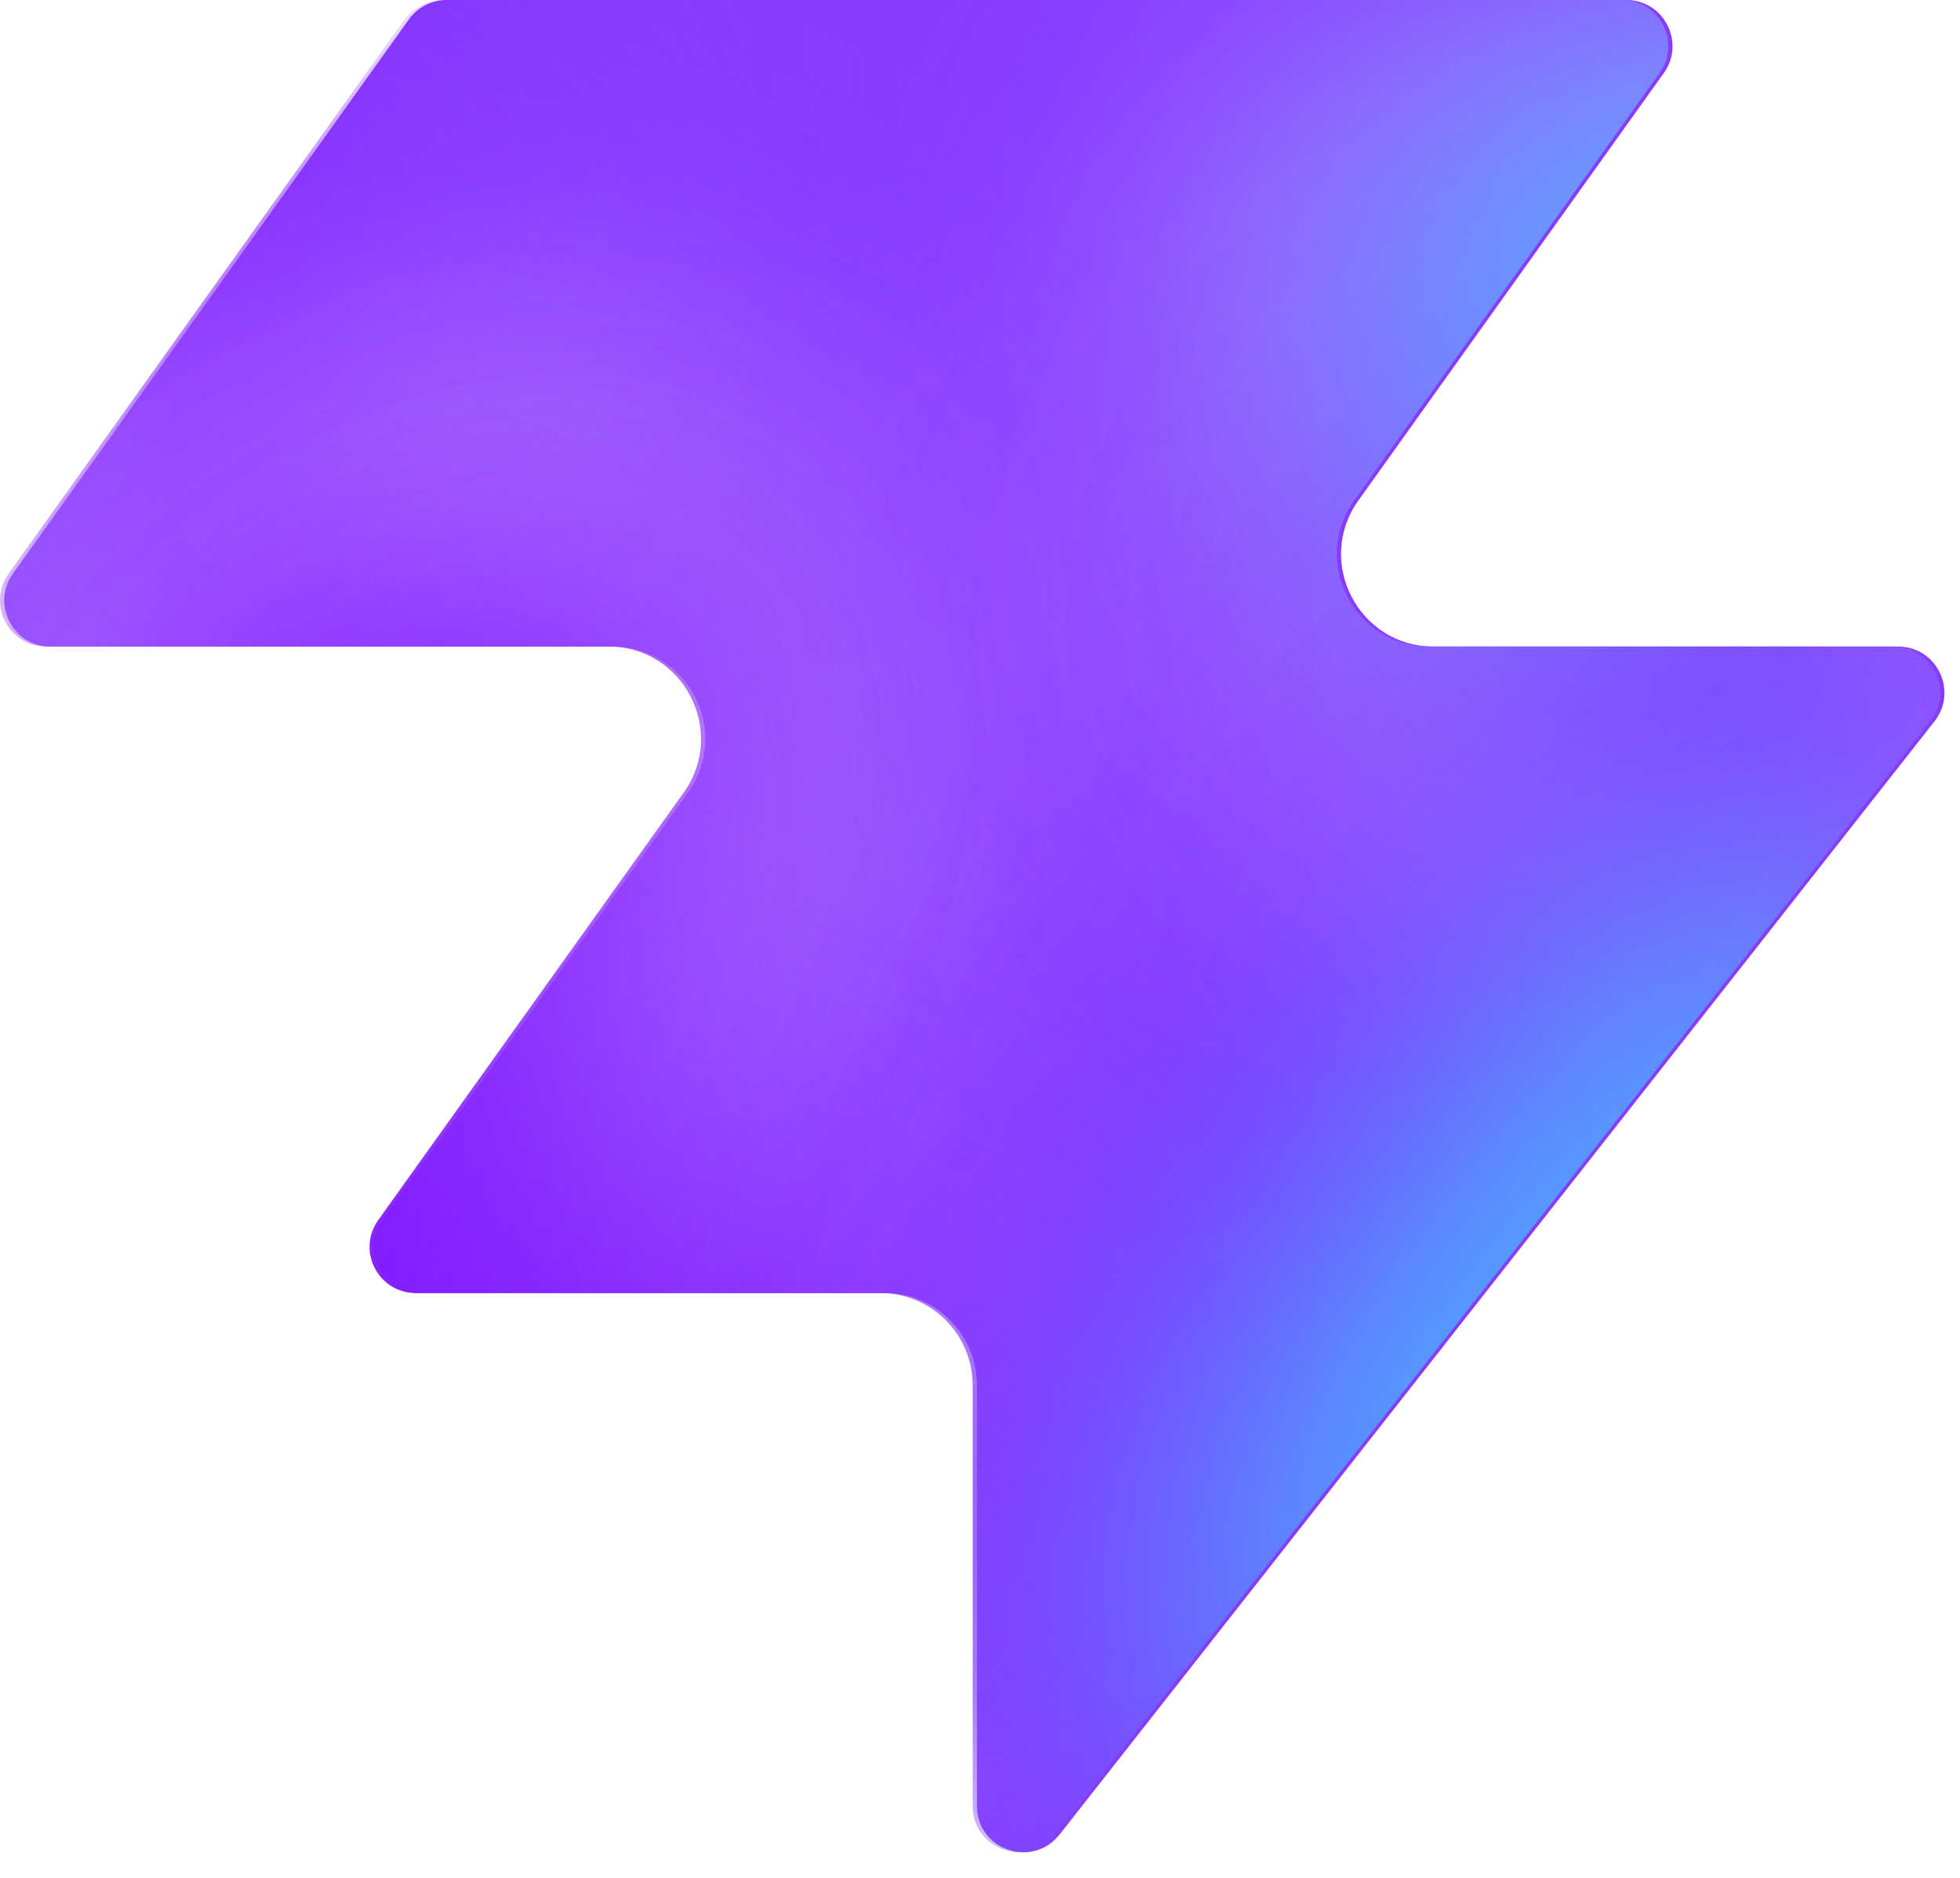
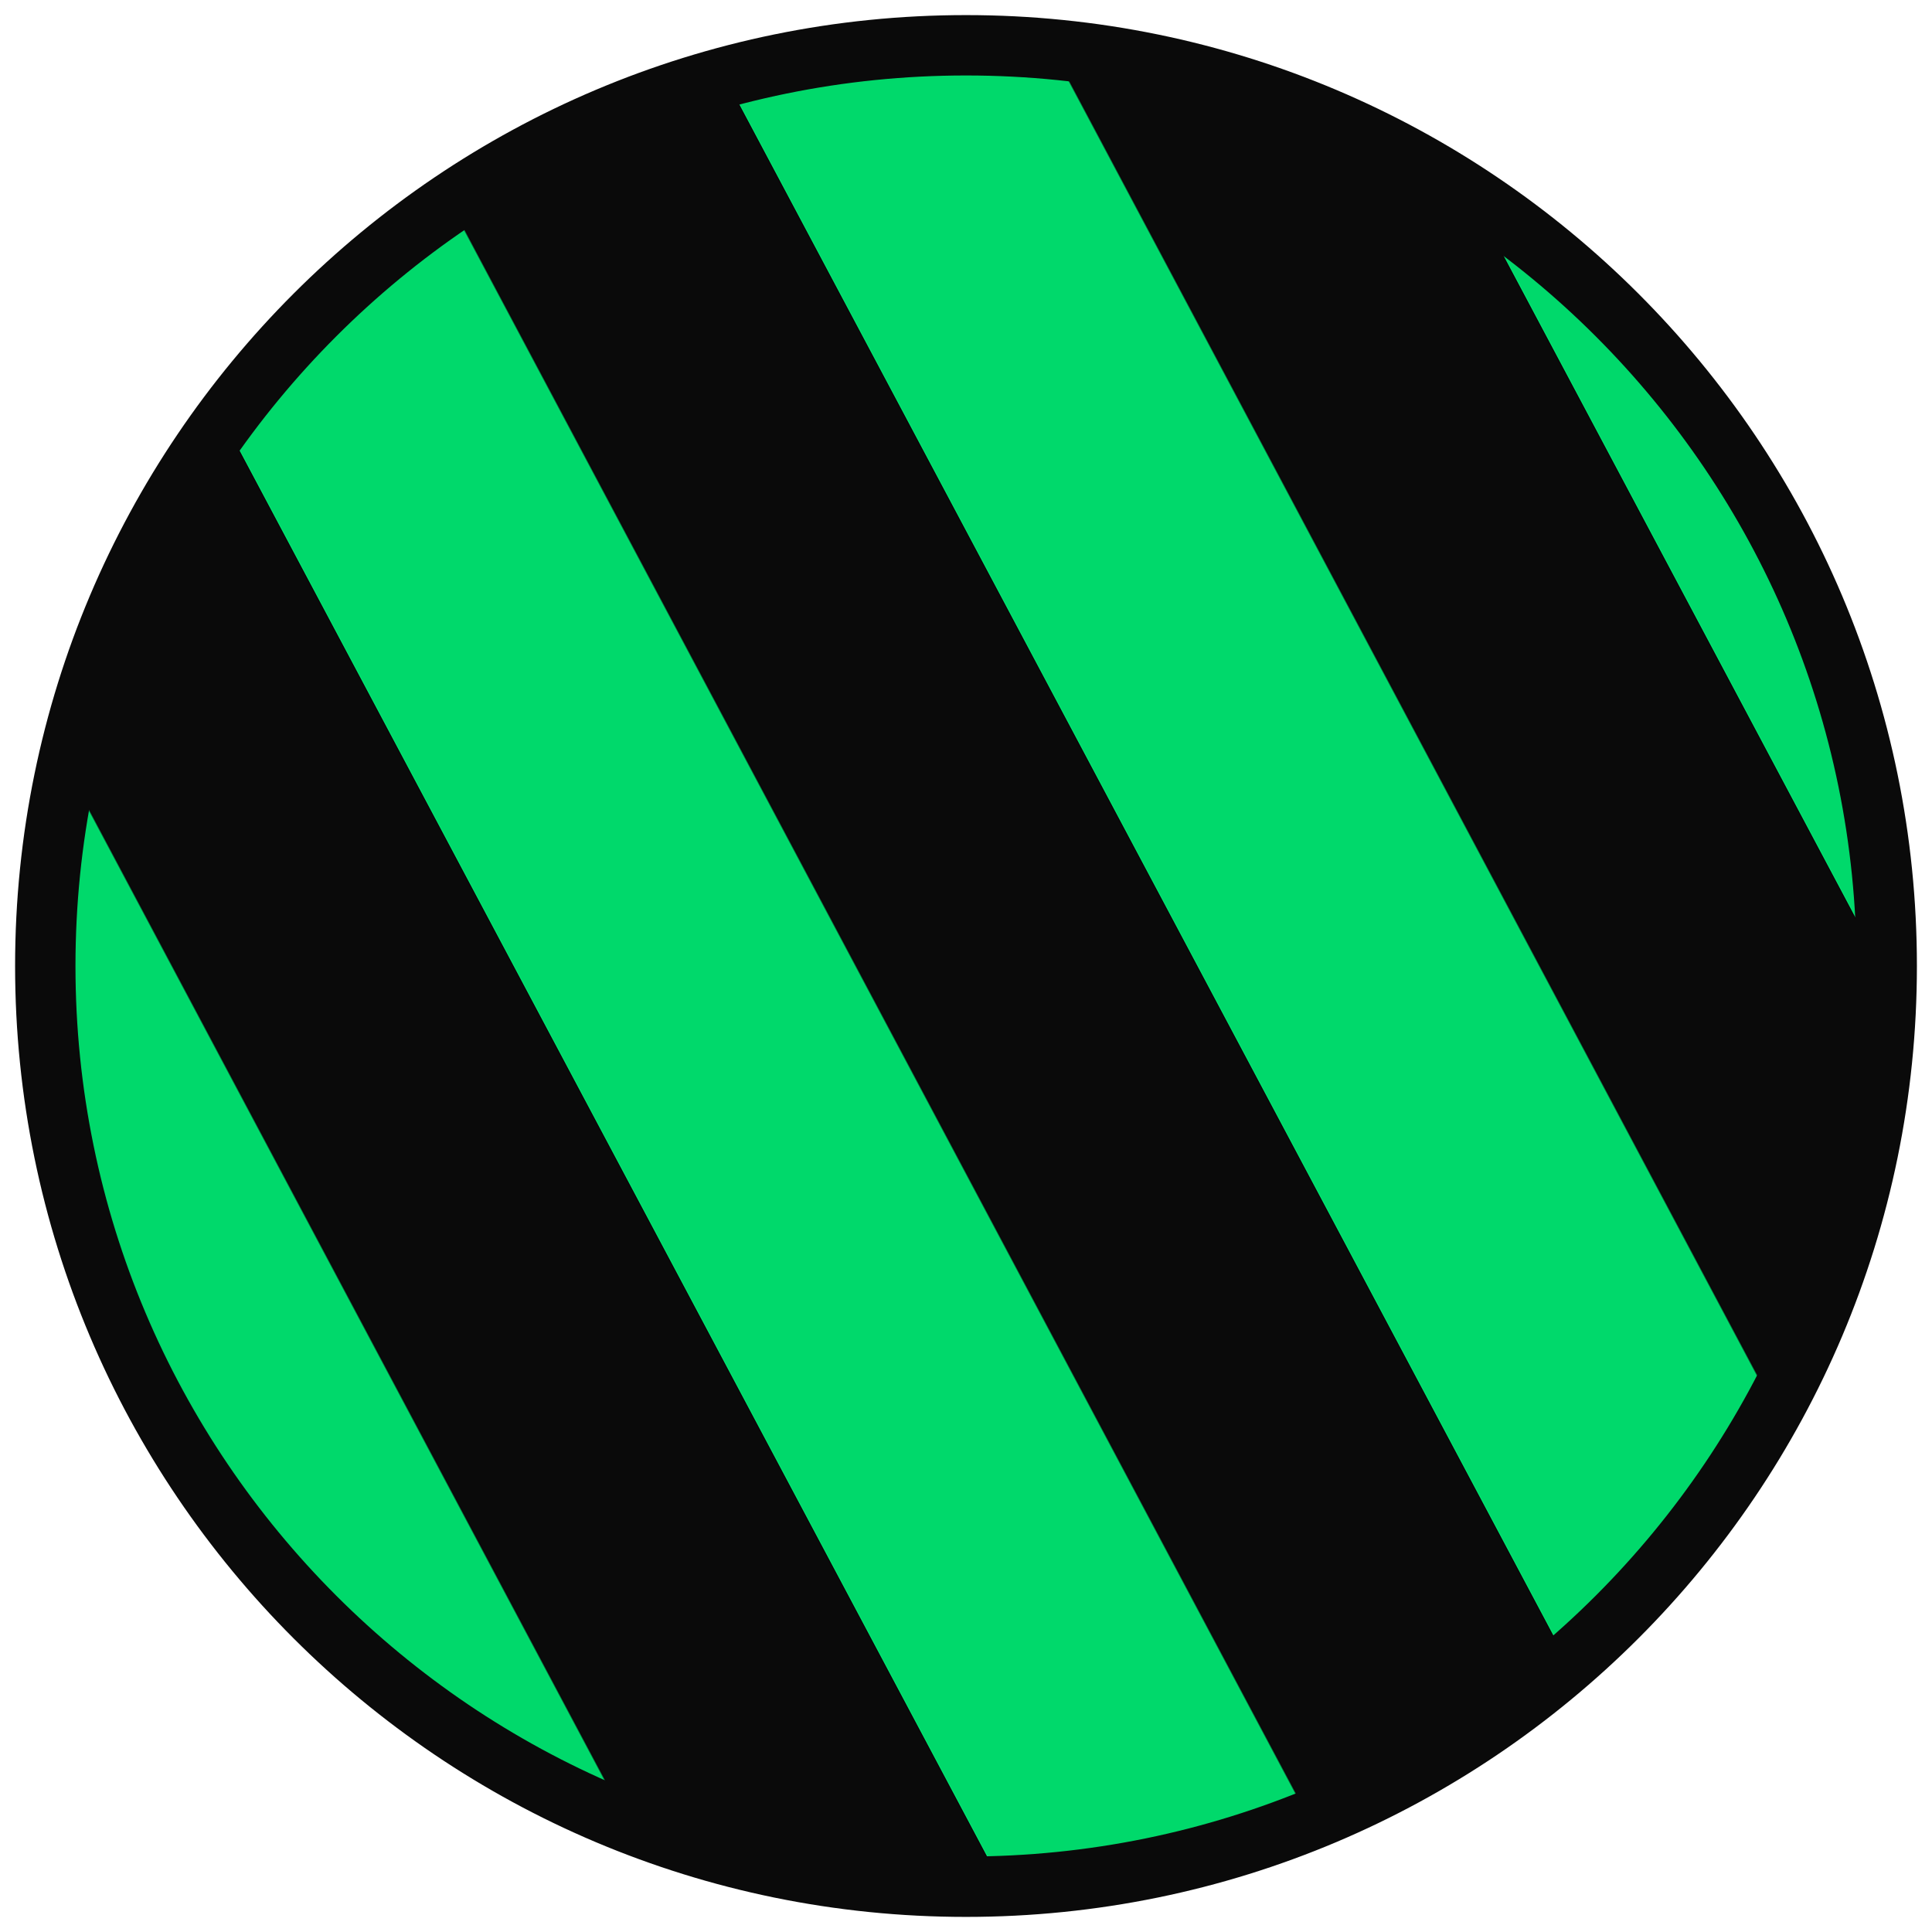
- <svg xmlns="http://www.w3.org/2000/svg" width="48" height="46" fill="none" viewBox="0 0 48 46">
-   <path fill="#863bff" d="M25.946 44.938c-.664.845-2.021.375-2.021-.698V33.937a2.26 2.26 0 0 0-2.262-2.262H10.287c-.92 0-1.456-1.04-.92-1.788l7.48-10.471c1.07-1.497 0-3.578-1.842-3.578H1.237c-.92 0-1.456-1.04-.92-1.788L10.013.474c.214-.297.556-.474.92-.474h28.894c.92 0 1.456 1.04.92 1.788l-7.48 10.471c-1.07 1.498 0 3.579 1.842 3.579h11.377c.943 0 1.473 1.088.89 1.83L25.947 44.94z" style="fill:#863bff;fill:color(display-p3 .525 .23 1);fill-opacity:1" />
-   <mask id="a" width="48" height="46" x="0" y="0" maskUnits="userSpaceOnUse" style="mask-type:alpha">
-     <path fill="#000" d="M25.842 44.938c-.664.844-2.021.375-2.021-.698V33.937a2.26 2.26 0 0 0-2.262-2.262H10.183c-.92 0-1.456-1.04-.92-1.788l7.48-10.471c1.07-1.498 0-3.579-1.842-3.579H1.133c-.92 0-1.456-1.04-.92-1.787L9.91.473c.214-.297.556-.474.92-.474h28.894c.92 0 1.456 1.04.92 1.788l-7.48 10.471c-1.07 1.498 0 3.578 1.842 3.578h11.377c.943 0 1.473 1.088.89 1.832L25.843 44.94z" style="fill:#000;fill-opacity:1" />
-   </mask>
-   <g mask="url(#a)">
-     <g filter="url(#b)">
-       <ellipse cx="5.508" cy="14.704" fill="#ede6ff" rx="5.508" ry="14.704" style="fill:#ede6ff;fill:color(display-p3 .927 .903 1);fill-opacity:1" transform="matrix(.00324 1 1 -.00324 -4.47 31.516)" />
-     </g>
-     <g filter="url(#c)">
-       <ellipse cx="10.399" cy="29.851" fill="#ede6ff" rx="10.399" ry="29.851" style="fill:#ede6ff;fill:color(display-p3 .927 .903 1);fill-opacity:1" transform="matrix(.00324 1 1 -.00324 -39.328 7.883)" />
-     </g>
-     <g filter="url(#d)">
-       <ellipse cx="5.508" cy="30.487" fill="#7e14ff" rx="5.508" ry="30.487" style="fill:#7e14ff;fill:color(display-p3 .492 .077 1);fill-opacity:1" transform="rotate(89.814 -25.913 -14.639)scale(1 -1)" />
-     </g>
-     <g filter="url(#e)">
-       <ellipse cx="5.508" cy="30.599" fill="#7e14ff" rx="5.508" ry="30.599" style="fill:#7e14ff;fill:color(display-p3 .492 .077 1);fill-opacity:1" transform="rotate(89.814 -32.644 -3.334)scale(1 -1)" />
-     </g>
-     <g filter="url(#f)">
-       <ellipse cx="5.508" cy="30.599" fill="#7e14ff" rx="5.508" ry="30.599" style="fill:#7e14ff;fill:color(display-p3 .492 .077 1);fill-opacity:1" transform="matrix(.00324 1 1 -.00324 -34.34 30.47)" />
-     </g>
-     <g filter="url(#g)">
-       <ellipse cx="14.072" cy="22.078" fill="#ede6ff" rx="14.072" ry="22.078" style="fill:#ede6ff;fill:color(display-p3 .927 .903 1);fill-opacity:1" transform="rotate(93.35 24.506 48.493)scale(-1 1)" />
-     </g>
-     <g filter="url(#h)">
-       <ellipse cx="3.47" cy="21.501" fill="#7e14ff" rx="3.47" ry="21.501" style="fill:#7e14ff;fill:color(display-p3 .492 .077 1);fill-opacity:1" transform="rotate(89.009 28.708 47.59)scale(-1 1)" />
-     </g>
-     <g filter="url(#i)">
-       <ellipse cx="3.47" cy="21.501" fill="#7e14ff" rx="3.47" ry="21.501" style="fill:#7e14ff;fill:color(display-p3 .492 .077 1);fill-opacity:1" transform="rotate(89.009 28.708 47.59)scale(-1 1)" />
-     </g>
-     <g filter="url(#j)">
-       <ellipse cx=".387" cy="8.972" fill="#7e14ff" rx="4.407" ry="29.108" style="fill:#7e14ff;fill:color(display-p3 .492 .077 1);fill-opacity:1" transform="rotate(39.51 .387 8.972)" />
-     </g>
-     <g filter="url(#k)">
-       <ellipse cx="47.523" cy="-6.092" fill="#7e14ff" rx="4.407" ry="29.108" style="fill:#7e14ff;fill:color(display-p3 .492 .077 1);fill-opacity:1" transform="rotate(37.892 47.523 -6.092)" />
-     </g>
-     <g filter="url(#l)">
-       <ellipse cx="41.412" cy="6.333" fill="#47bfff" rx="5.971" ry="9.665" style="fill:#47bfff;fill:color(display-p3 .28 .748 1);fill-opacity:1" transform="rotate(37.892 41.412 6.333)" />
-     </g>
-     <g filter="url(#m)">
-       <ellipse cx="-1.879" cy="38.332" fill="#7e14ff" rx="4.407" ry="29.108" style="fill:#7e14ff;fill:color(display-p3 .492 .077 1);fill-opacity:1" transform="rotate(37.892 -1.88 38.332)" />
-     </g>
-     <g filter="url(#n)">
-       <ellipse cx="-1.879" cy="38.332" fill="#7e14ff" rx="4.407" ry="29.108" style="fill:#7e14ff;fill:color(display-p3 .492 .077 1);fill-opacity:1" transform="rotate(37.892 -1.88 38.332)" />
-     </g>
-     <g filter="url(#o)">
-       <ellipse cx="35.651" cy="29.907" fill="#7e14ff" rx="4.407" ry="29.108" style="fill:#7e14ff;fill:color(display-p3 .492 .077 1);fill-opacity:1" transform="rotate(37.892 35.651 29.907)" />
-     </g>
-     <g filter="url(#p)">
-       <ellipse cx="38.418" cy="32.4" fill="#47bfff" rx="5.971" ry="15.297" style="fill:#47bfff;fill:color(display-p3 .28 .748 1);fill-opacity:1" transform="rotate(37.892 38.418 32.4)" />
-     </g>
+ <svg xmlns="http://www.w3.org/2000/svg" viewBox="0 0 512 512">
+   <defs>
+     <pattern id="stripes" width="160" height="160" patternUnits="userSpaceOnUse" patternTransform="rotate(-28)">
+       <rect width="160" height="160" fill="#0a0a0a" />
+       <rect x="0" y="0" width="80" height="160" fill="#00d96b" />
+     </pattern>
+     <clipPath id="clip">
+       <circle cx="256" cy="256" r="244" />
+     </clipPath>
+   </defs>
+   <g clip-path="url(#clip)">
+     <rect width="512" height="512" fill="url(#stripes)" />
  </g>
-   <defs>
-     <filter id="b" width="60.045" height="41.654" x="-19.77" y="16.149" color-interpolation-filters="sRGB" filterUnits="userSpaceOnUse">
-       <feFlood flood-opacity="0" result="BackgroundImageFix" />
-       <feBlend in="SourceGraphic" in2="BackgroundImageFix" result="shape" />
-       <feGaussianBlur result="effect1_foregroundBlur_2002_17158" stdDeviation="7.659" />
-     </filter>
-     <filter id="c" width="90.34" height="51.437" x="-54.613" y="-7.533" color-interpolation-filters="sRGB" filterUnits="userSpaceOnUse">
-       <feFlood flood-opacity="0" result="BackgroundImageFix" />
-       <feBlend in="SourceGraphic" in2="BackgroundImageFix" result="shape" />
-       <feGaussianBlur result="effect1_foregroundBlur_2002_17158" stdDeviation="7.659" />
-     </filter>
-     <filter id="d" width="79.355" height="29.4" x="-49.64" y="2.03" color-interpolation-filters="sRGB" filterUnits="userSpaceOnUse">
-       <feFlood flood-opacity="0" result="BackgroundImageFix" />
-       <feBlend in="SourceGraphic" in2="BackgroundImageFix" result="shape" />
-       <feGaussianBlur result="effect1_foregroundBlur_2002_17158" stdDeviation="4.596" />
-     </filter>
-     <filter id="e" width="79.579" height="29.4" x="-45.045" y="20.029" color-interpolation-filters="sRGB" filterUnits="userSpaceOnUse">
-       <feFlood flood-opacity="0" result="BackgroundImageFix" />
-       <feBlend in="SourceGraphic" in2="BackgroundImageFix" result="shape" />
-       <feGaussianBlur result="effect1_foregroundBlur_2002_17158" stdDeviation="4.596" />
-     </filter>
-     <filter id="f" width="79.579" height="29.4" x="-43.513" y="21.178" color-interpolation-filters="sRGB" filterUnits="userSpaceOnUse">
-       <feFlood flood-opacity="0" result="BackgroundImageFix" />
-       <feBlend in="SourceGraphic" in2="BackgroundImageFix" result="shape" />
-       <feGaussianBlur result="effect1_foregroundBlur_2002_17158" stdDeviation="4.596" />
-     </filter>
-     <filter id="g" width="74.749" height="58.852" x="15.756" y="-17.901" color-interpolation-filters="sRGB" filterUnits="userSpaceOnUse">
-       <feFlood flood-opacity="0" result="BackgroundImageFix" />
-       <feBlend in="SourceGraphic" in2="BackgroundImageFix" result="shape" />
-       <feGaussianBlur result="effect1_foregroundBlur_2002_17158" stdDeviation="7.659" />
-     </filter>
-     <filter id="h" width="61.377" height="25.362" x="23.548" y="2.284" color-interpolation-filters="sRGB" filterUnits="userSpaceOnUse">
-       <feFlood flood-opacity="0" result="BackgroundImageFix" />
-       <feBlend in="SourceGraphic" in2="BackgroundImageFix" result="shape" />
-       <feGaussianBlur result="effect1_foregroundBlur_2002_17158" stdDeviation="4.596" />
-     </filter>
-     <filter id="i" width="61.377" height="25.362" x="23.548" y="2.284" color-interpolation-filters="sRGB" filterUnits="userSpaceOnUse">
-       <feFlood flood-opacity="0" result="BackgroundImageFix" />
-       <feBlend in="SourceGraphic" in2="BackgroundImageFix" result="shape" />
-       <feGaussianBlur result="effect1_foregroundBlur_2002_17158" stdDeviation="4.596" />
-     </filter>
-     <filter id="j" width="56.045" height="63.649" x="-27.636" y="-22.853" color-interpolation-filters="sRGB" filterUnits="userSpaceOnUse">
-       <feFlood flood-opacity="0" result="BackgroundImageFix" />
-       <feBlend in="SourceGraphic" in2="BackgroundImageFix" result="shape" />
-       <feGaussianBlur result="effect1_foregroundBlur_2002_17158" stdDeviation="4.596" />
-     </filter>
-     <filter id="k" width="54.814" height="64.646" x="20.116" y="-38.415" color-interpolation-filters="sRGB" filterUnits="userSpaceOnUse">
-       <feFlood flood-opacity="0" result="BackgroundImageFix" />
-       <feBlend in="SourceGraphic" in2="BackgroundImageFix" result="shape" />
-       <feGaussianBlur result="effect1_foregroundBlur_2002_17158" stdDeviation="4.596" />
-     </filter>
-     <filter id="l" width="33.541" height="35.313" x="24.641" y="-11.323" color-interpolation-filters="sRGB" filterUnits="userSpaceOnUse">
-       <feFlood flood-opacity="0" result="BackgroundImageFix" />
-       <feBlend in="SourceGraphic" in2="BackgroundImageFix" result="shape" />
-       <feGaussianBlur result="effect1_foregroundBlur_2002_17158" stdDeviation="4.596" />
-     </filter>
-     <filter id="m" width="54.814" height="64.646" x="-29.286" y="6.009" color-interpolation-filters="sRGB" filterUnits="userSpaceOnUse">
-       <feFlood flood-opacity="0" result="BackgroundImageFix" />
-       <feBlend in="SourceGraphic" in2="BackgroundImageFix" result="shape" />
-       <feGaussianBlur result="effect1_foregroundBlur_2002_17158" stdDeviation="4.596" />
-     </filter>
-     <filter id="n" width="54.814" height="64.646" x="-29.286" y="6.009" color-interpolation-filters="sRGB" filterUnits="userSpaceOnUse">
-       <feFlood flood-opacity="0" result="BackgroundImageFix" />
-       <feBlend in="SourceGraphic" in2="BackgroundImageFix" result="shape" />
-       <feGaussianBlur result="effect1_foregroundBlur_2002_17158" stdDeviation="4.596" />
-     </filter>
-     <filter id="o" width="54.814" height="64.646" x="8.244" y="-2.416" color-interpolation-filters="sRGB" filterUnits="userSpaceOnUse">
-       <feFlood flood-opacity="0" result="BackgroundImageFix" />
-       <feBlend in="SourceGraphic" in2="BackgroundImageFix" result="shape" />
-       <feGaussianBlur result="effect1_foregroundBlur_2002_17158" stdDeviation="4.596" />
-     </filter>
-     <filter id="p" width="39.409" height="43.623" x="18.713" y="10.588" color-interpolation-filters="sRGB" filterUnits="userSpaceOnUse">
-       <feFlood flood-opacity="0" result="BackgroundImageFix" />
-       <feBlend in="SourceGraphic" in2="BackgroundImageFix" result="shape" />
-       <feGaussianBlur result="effect1_foregroundBlur_2002_17158" stdDeviation="4.596" />
-     </filter>
-   </defs>
+   <circle cx="256" cy="256" r="244" fill="none" stroke="#0a0a0a" stroke-width="16" />
</svg>
